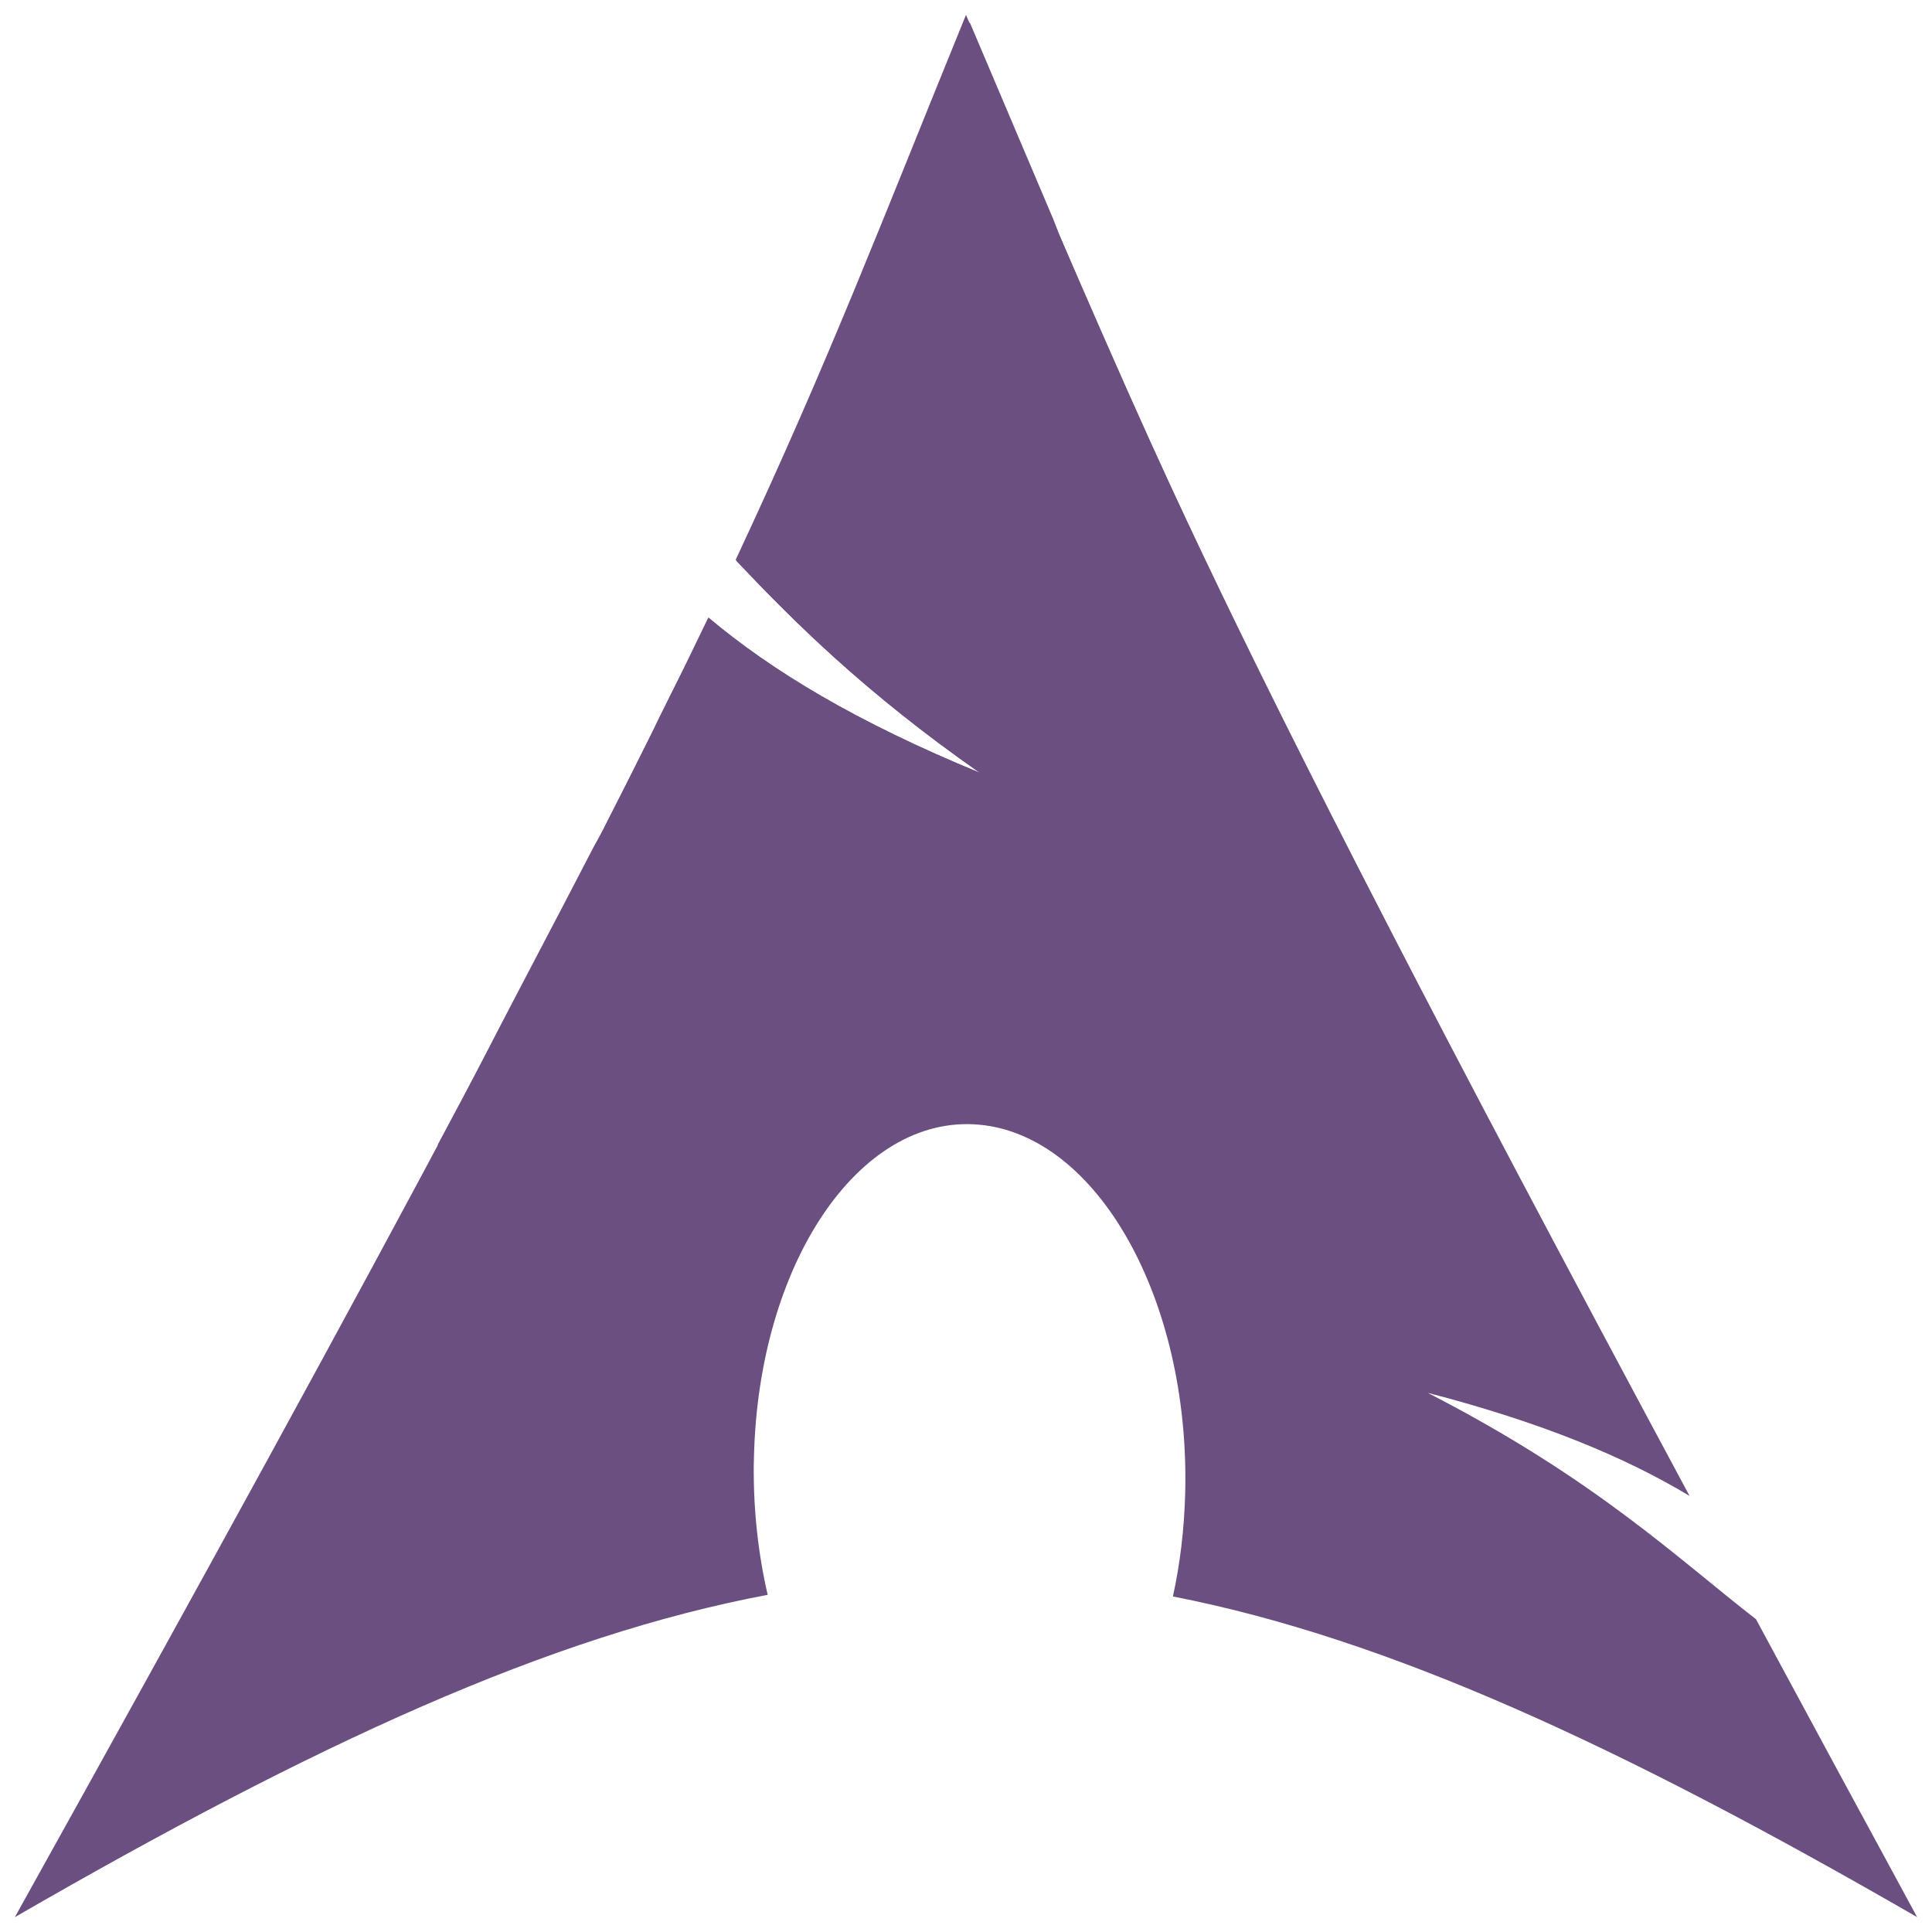
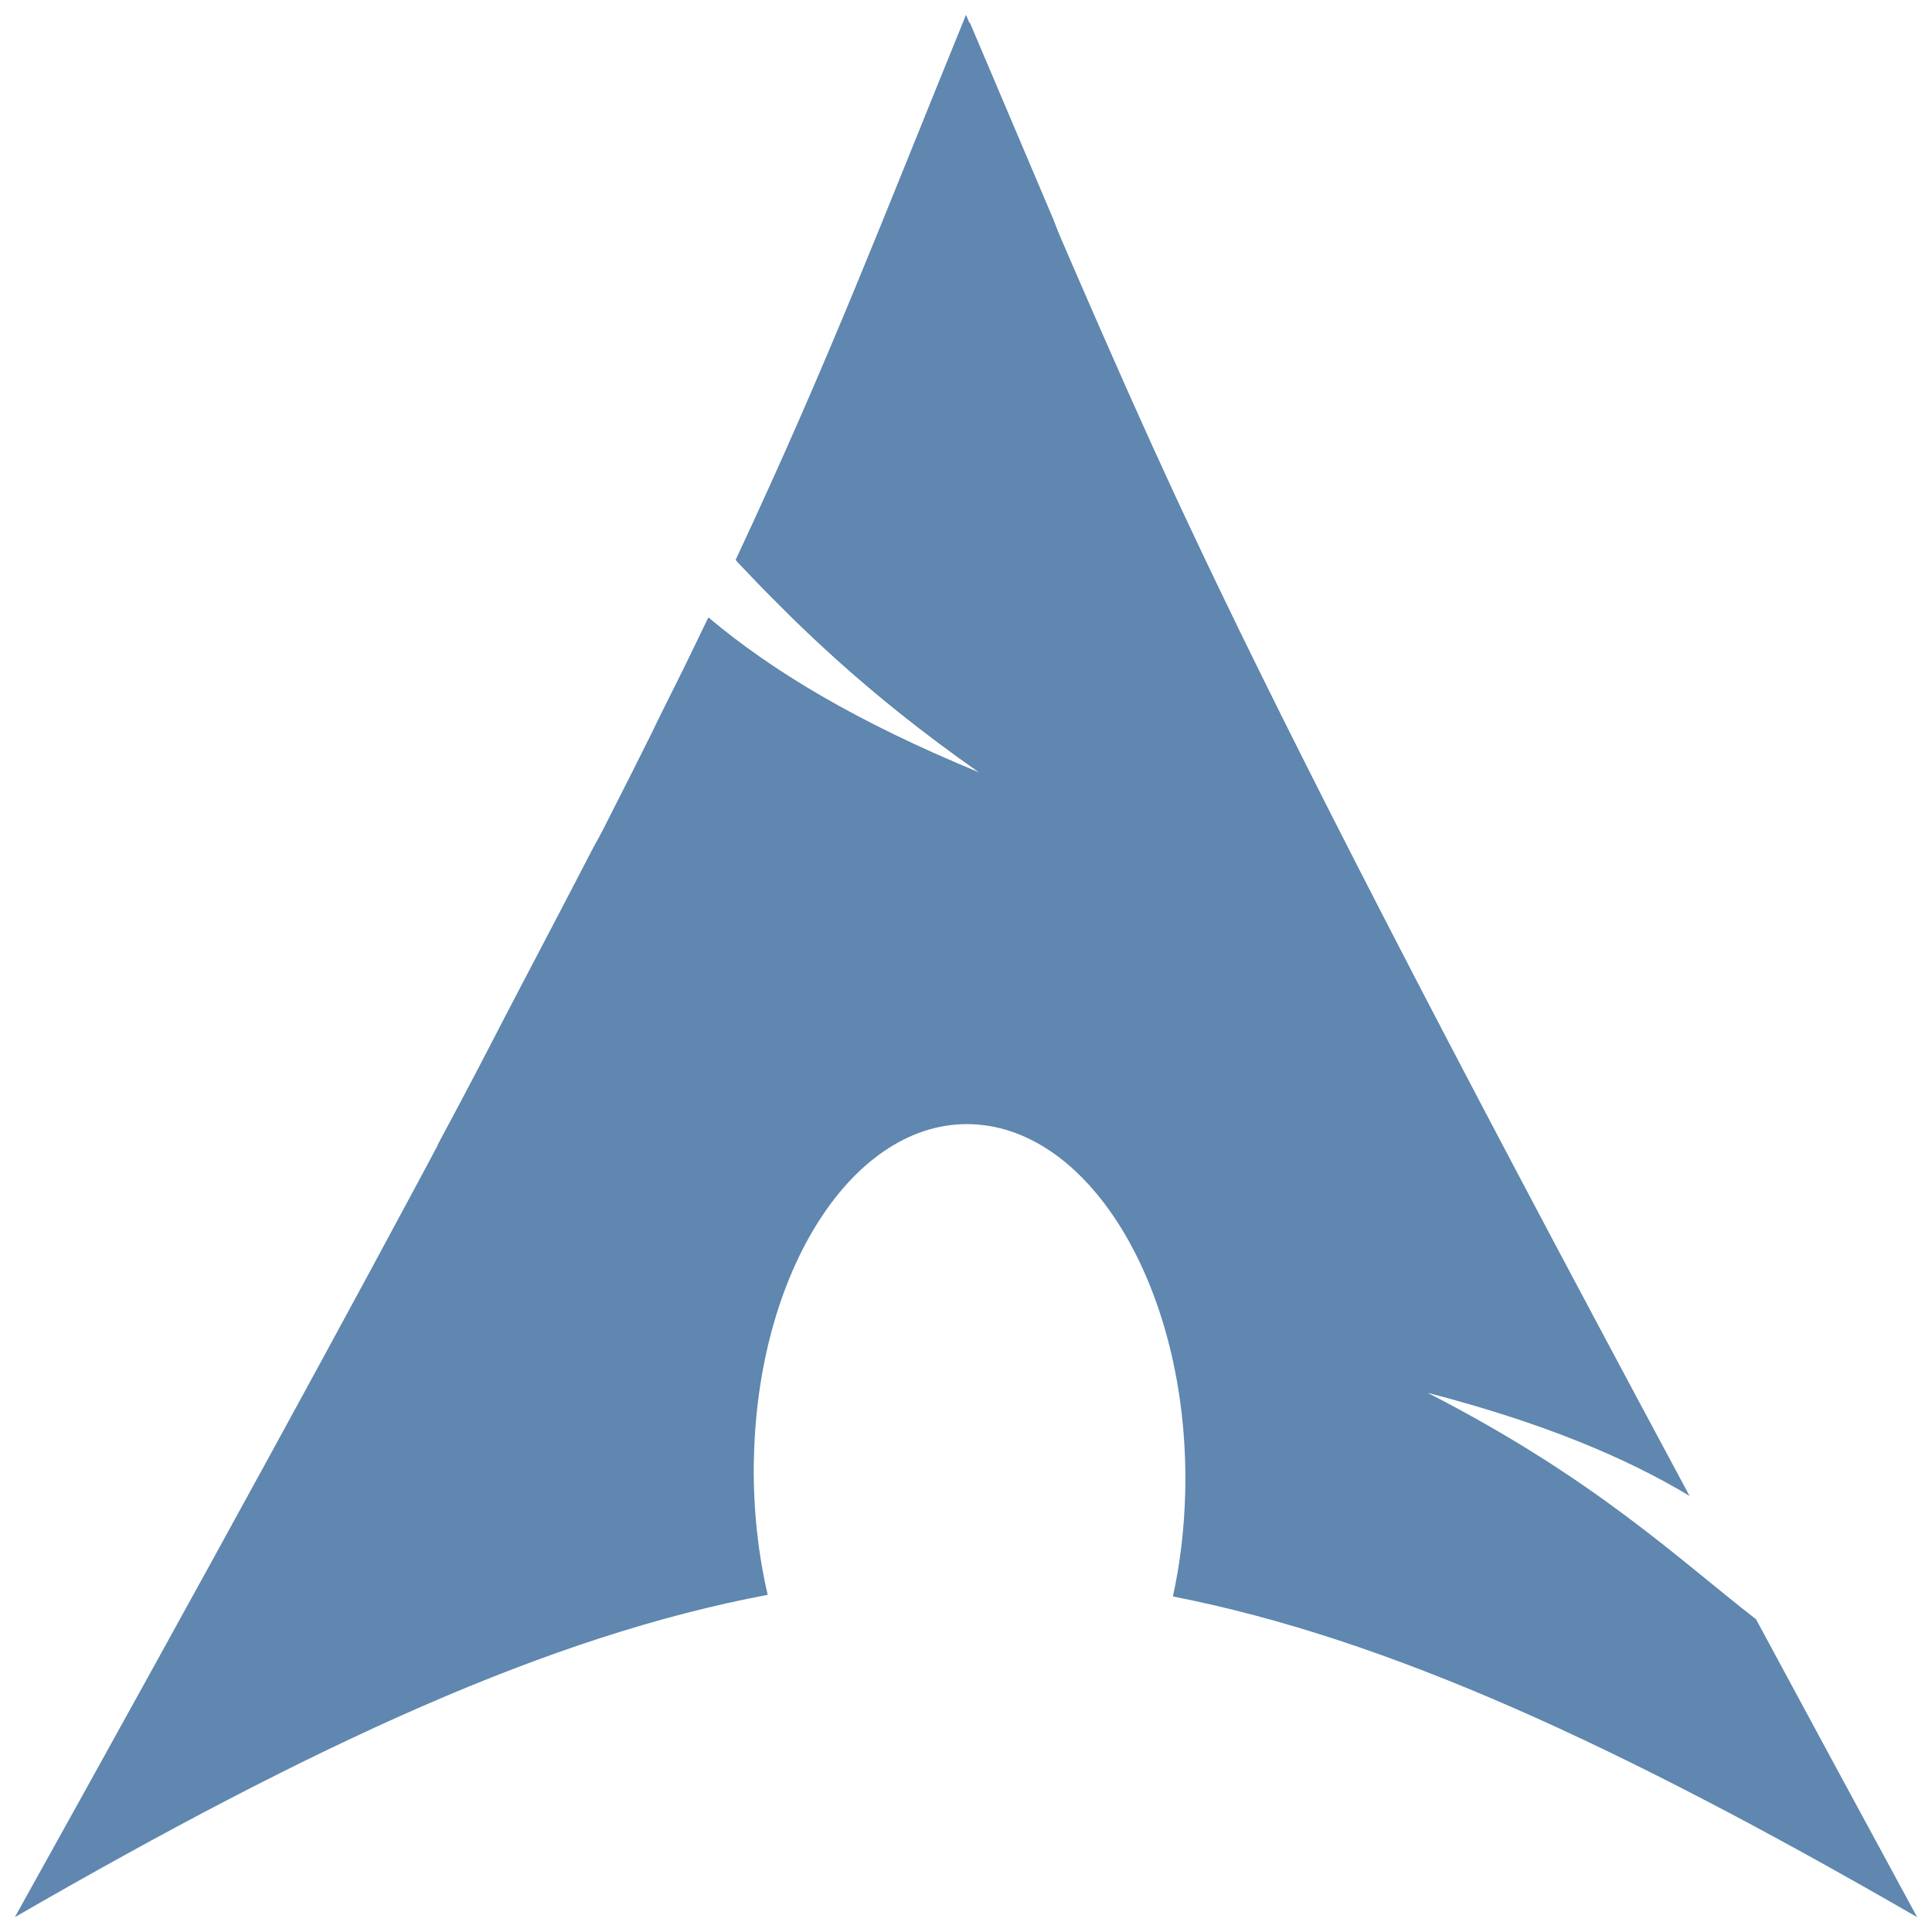
<svg xmlns="http://www.w3.org/2000/svg" width="65" height="65" version="1.1" id="svg15">
  <g id="g241" style="fill:#eeedec;fill-opacity:1">
-     <path d="m 32.5,0.5 c -2.849,6.984 -4.579,11.559 -7.75,18.336 1.944,2.061 4.334,4.453 8.211,7.164 -4.168,-1.715 -7.009,-3.432 -9.133,-5.219 -4.059,8.47 -10.423,20.531 -23.328,43.719 10.14,-5.854 18.002,-9.466 25.328,-10.844 -0.314,-1.351 -0.481,-2.819 -0.469,-4.344 l 0.008,-0.32 c 0.161,-6.498 3.542,-11.495 7.547,-11.156 4.004,0.339 7.122,5.884 6.961,12.383 -0.031,1.224 -0.173,2.4 -0.414,3.492 7.247,1.418 15.034,5.013 25.039,10.789 -1.973,-3.632 -3.74,-6.905 -5.422,-10.024 -2.649,-2.053 -5.411,-4.724 -11.047,-7.617 3.874,1.007 6.65,2.171 8.812,3.469 -17.098,-31.835 -18.48,-36.068 -24.343,-49.828 v -9e-5 z" id="path9" style="fill-opacity: 1; fill: rgb(108, 79, 129);" />
-     <path fill-opacity="0.166" d="m 50.513,38.539 c -13.872,-18.827 -17.087,-34.002 -17.902,-37.625 7.4,17.067 7.349,17.277 17.902,37.625 z" id="path11" style="fill-opacity: 1; fill: rgb(108, 79, 129);" />
-     <path d="m 32.625,0.75 c -0.36,0.884 -0.7,1.747 -1.032,2.562 -0.364,0.895 -0.718,1.756 -1.062,2.594 -0.344,0.837 -0.693,1.631 -1.031,2.438 -0.339,0.806 -0.654,1.604 -1,2.406 -0.346,0.802 -0.726,1.613 -1.094,2.437 -0.368,0.825 -0.752,1.658 -1.156,2.532 -0.404,0.873 -0.828,1.801 -1.282,2.75 -0.061,0.128 -0.124,0.276 -0.187,0.406 1.939,2.054 4.33,4.427 8.187,7.125 -4.167,-1.715 -7,-3.432 -9.125,-5.219 -0.11,0.226 -0.198,0.425 -0.312,0.656 -0.42,0.871 -0.871,1.733 -1.344,2.688 -0.113,0.224 -0.196,0.427 -0.312,0.656 -0.501,1.004 -1.026,2.043 -1.594,3.156 -0.113,0.22 -0.228,0.402 -0.344,0.625 -0.343,0.667 -1.44,2.77 -2.562,4.907 -0.655,1.248 -1.169,2.27 -1.907,3.656 -0.209,0.398 -0.639,1.195 -0.75,1.406 8.125,-4.573 16.891,-11.216 32.813,-5.531 -0.797,-1.51 -1.562,-2.919 -2.25,-4.25 -0.688,-1.332 -1.312,-2.571 -1.906,-3.75 -0.594,-1.179 -1.143,-2.291 -1.657,-3.344 -0.513,-1.053 -0.989,-2.047 -1.437,-3 -0.448,-0.953 -0.885,-1.87 -1.281,-2.75 -0.397,-0.879 -0.766,-1.73 -1.125,-2.562 -0.359,-0.833 -0.695,-1.658 -1.032,-2.469 -0.336,-0.811 -0.672,-1.59 -1,-2.406 -0.142,-0.355 -0.263,-0.734 -0.406,-1.094 -0.888,-2.085 -1.759,-4.152 -2.812,-6.625 v 2e-5 z" id="path13" style="fill-opacity: 1; fill: rgb(108, 79, 129);" />
+     <path d="m 32.5,0.5 c -2.849,6.984 -4.579,11.559 -7.75,18.336 1.944,2.061 4.334,4.453 8.211,7.164 -4.168,-1.715 -7.009,-3.432 -9.133,-5.219 -4.059,8.47 -10.423,20.531 -23.328,43.719 10.14,-5.854 18.002,-9.466 25.328,-10.844 -0.314,-1.351 -0.481,-2.819 -0.469,-4.344 l 0.008,-0.32 c 0.161,-6.498 3.542,-11.495 7.547,-11.156 4.004,0.339 7.122,5.884 6.961,12.383 -0.031,1.224 -0.173,2.4 -0.414,3.492 7.247,1.418 15.034,5.013 25.039,10.789 -1.973,-3.632 -3.74,-6.905 -5.422,-10.024 -2.649,-2.053 -5.411,-4.724 -11.047,-7.617 3.874,1.007 6.65,2.171 8.812,3.469 -17.098,-31.835 -18.48,-36.068 -24.343,-49.828 v -9e-5 z" id="path9" style="fill-opacity: 1; fill: rgb(95, 135, 175);" />
+     <path fill-opacity="0.166" d="m 50.513,38.539 c -13.872,-18.827 -17.087,-34.002 -17.902,-37.625 7.4,17.067 7.349,17.277 17.902,37.625 z" id="path11" style="fill-opacity: 1; fill: rgb(95, 135, 175);" />
+     <path d="m 32.625,0.75 c -0.36,0.884 -0.7,1.747 -1.032,2.562 -0.364,0.895 -0.718,1.756 -1.062,2.594 -0.344,0.837 -0.693,1.631 -1.031,2.438 -0.339,0.806 -0.654,1.604 -1,2.406 -0.346,0.802 -0.726,1.613 -1.094,2.437 -0.368,0.825 -0.752,1.658 -1.156,2.532 -0.404,0.873 -0.828,1.801 -1.282,2.75 -0.061,0.128 -0.124,0.276 -0.187,0.406 1.939,2.054 4.33,4.427 8.187,7.125 -4.167,-1.715 -7,-3.432 -9.125,-5.219 -0.11,0.226 -0.198,0.425 -0.312,0.656 -0.42,0.871 -0.871,1.733 -1.344,2.688 -0.113,0.224 -0.196,0.427 -0.312,0.656 -0.501,1.004 -1.026,2.043 -1.594,3.156 -0.113,0.22 -0.228,0.402 -0.344,0.625 -0.343,0.667 -1.44,2.77 -2.562,4.907 -0.655,1.248 -1.169,2.27 -1.907,3.656 -0.209,0.398 -0.639,1.195 -0.75,1.406 8.125,-4.573 16.891,-11.216 32.813,-5.531 -0.797,-1.51 -1.562,-2.919 -2.25,-4.25 -0.688,-1.332 -1.312,-2.571 -1.906,-3.75 -0.594,-1.179 -1.143,-2.291 -1.657,-3.344 -0.513,-1.053 -0.989,-2.047 -1.437,-3 -0.448,-0.953 -0.885,-1.87 -1.281,-2.75 -0.397,-0.879 -0.766,-1.73 -1.125,-2.562 -0.359,-0.833 -0.695,-1.658 -1.032,-2.469 -0.336,-0.811 -0.672,-1.59 -1,-2.406 -0.142,-0.355 -0.263,-0.734 -0.406,-1.094 -0.888,-2.085 -1.759,-4.152 -2.812,-6.625 v 2e-5 z" id="path13" style="fill-opacity: 1; fill: rgb(95, 135, 175);" />
  </g>
</svg>
